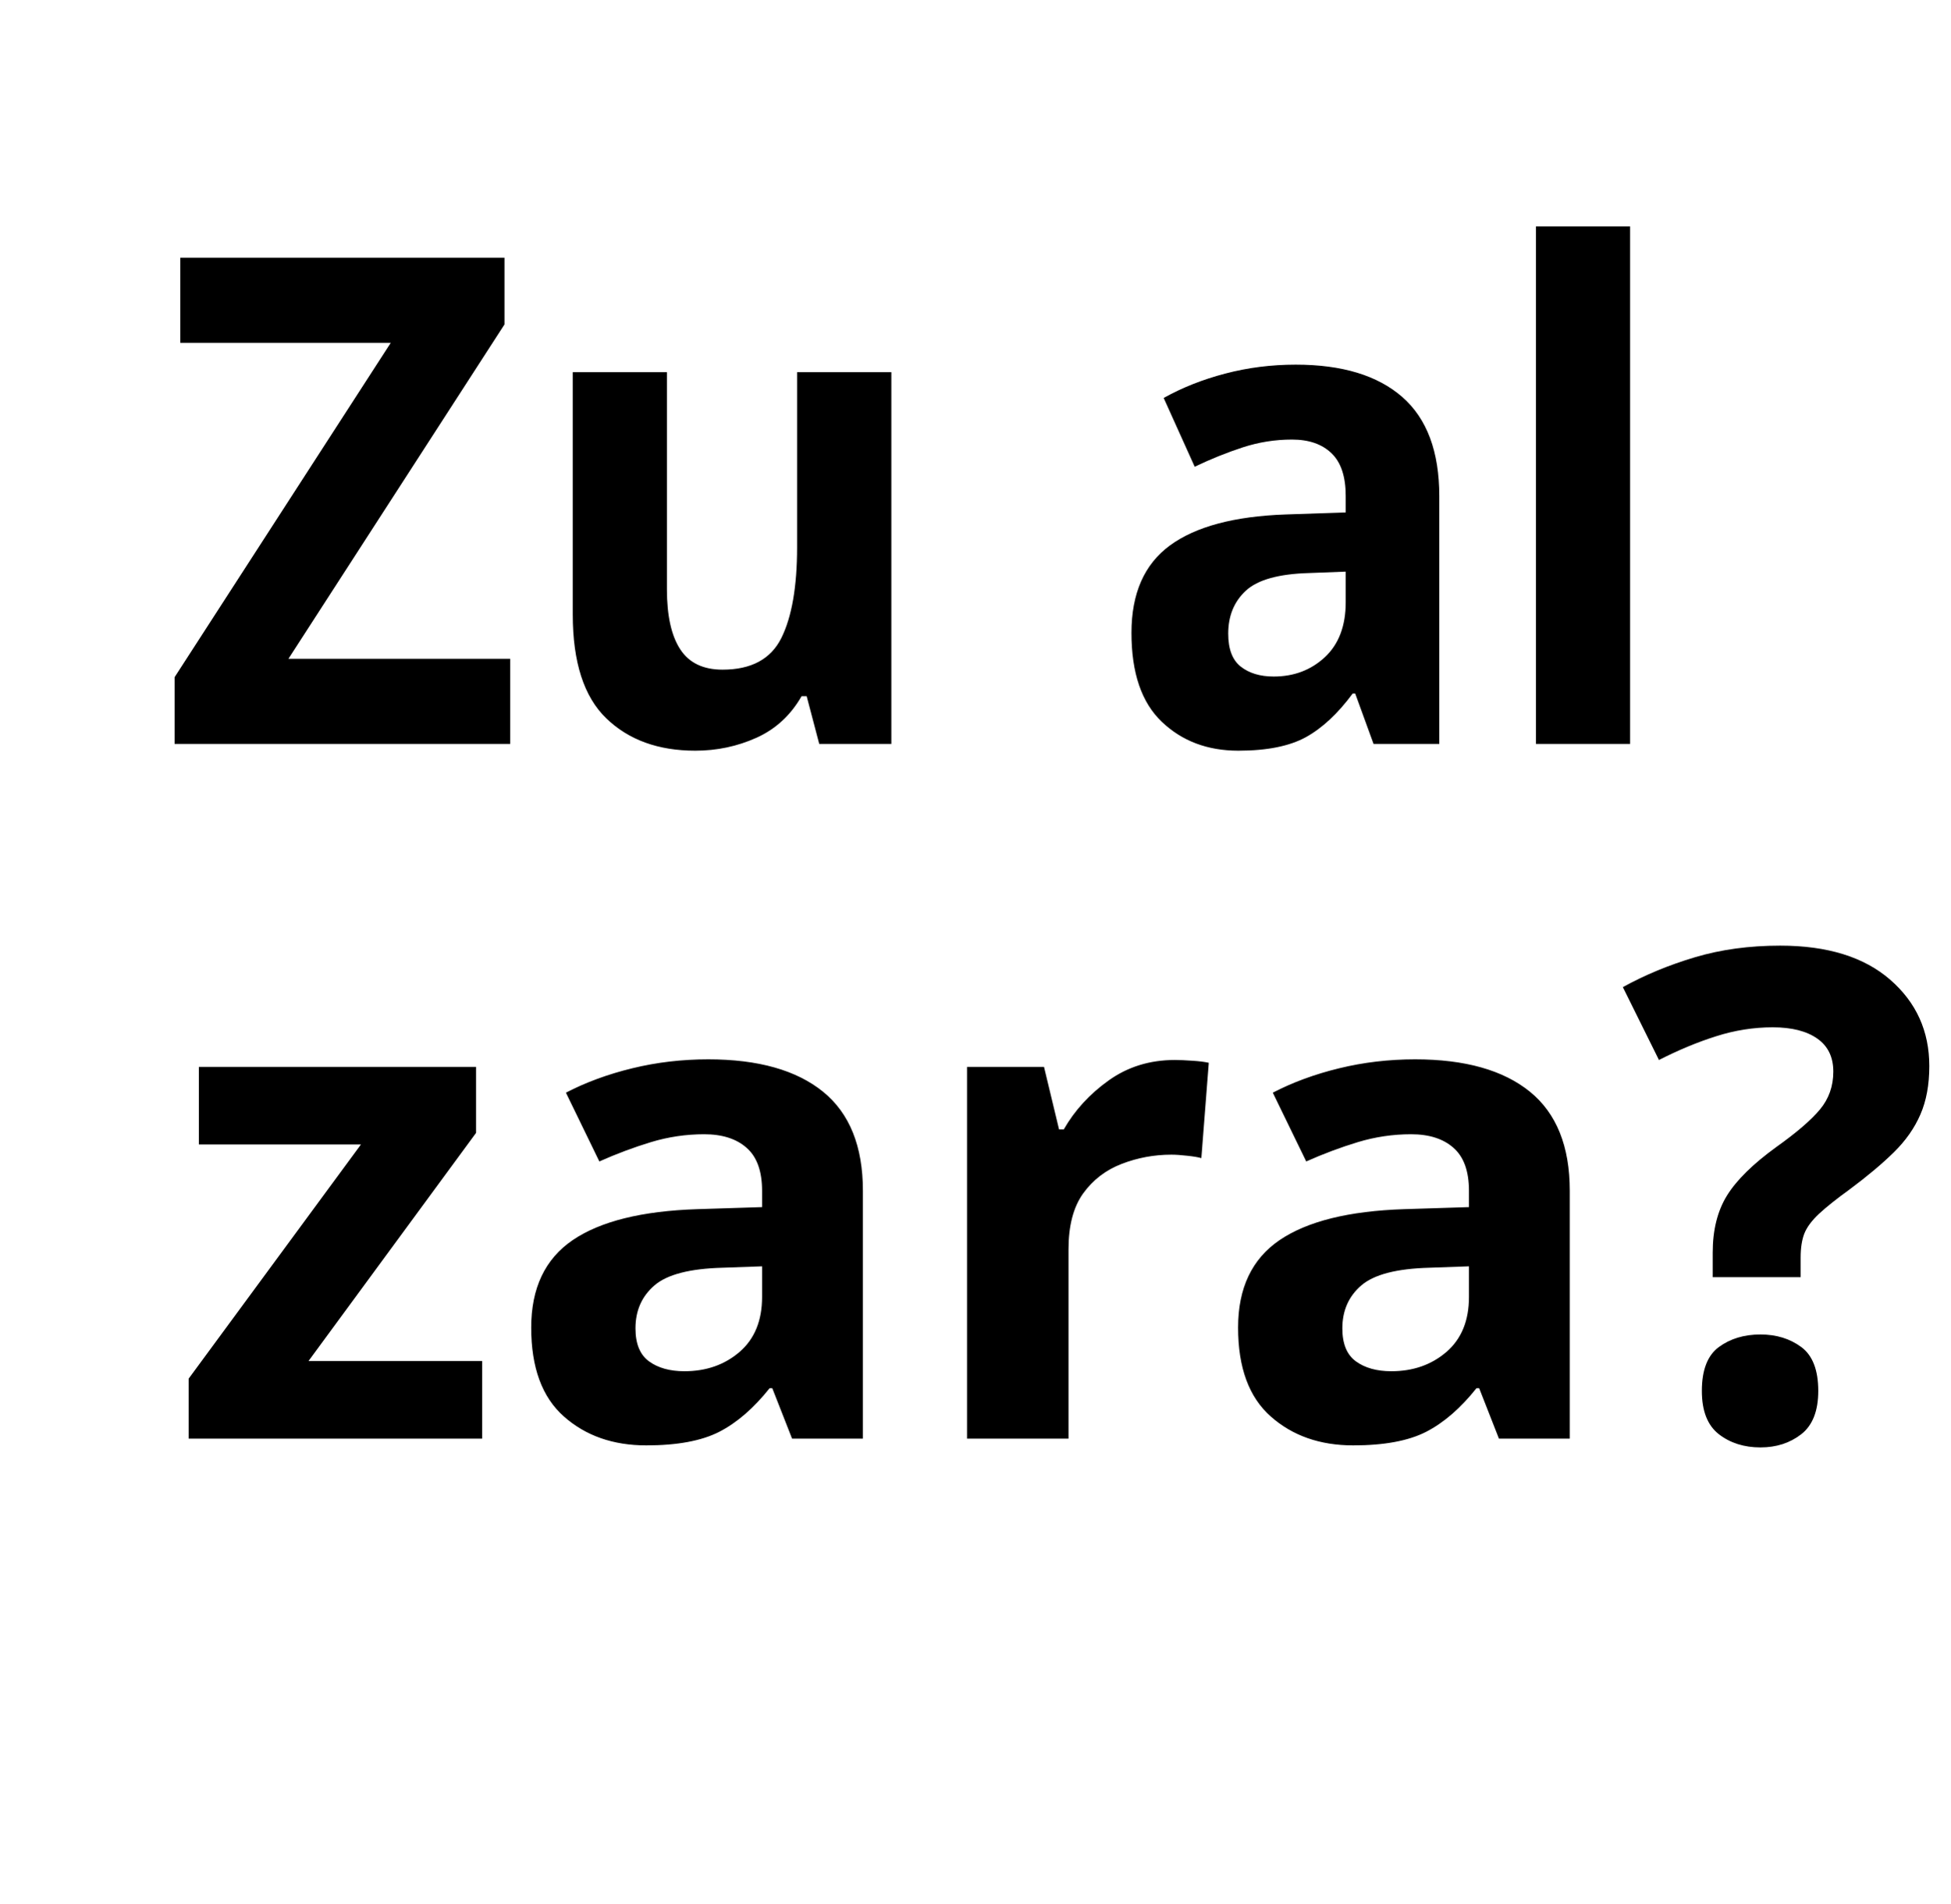
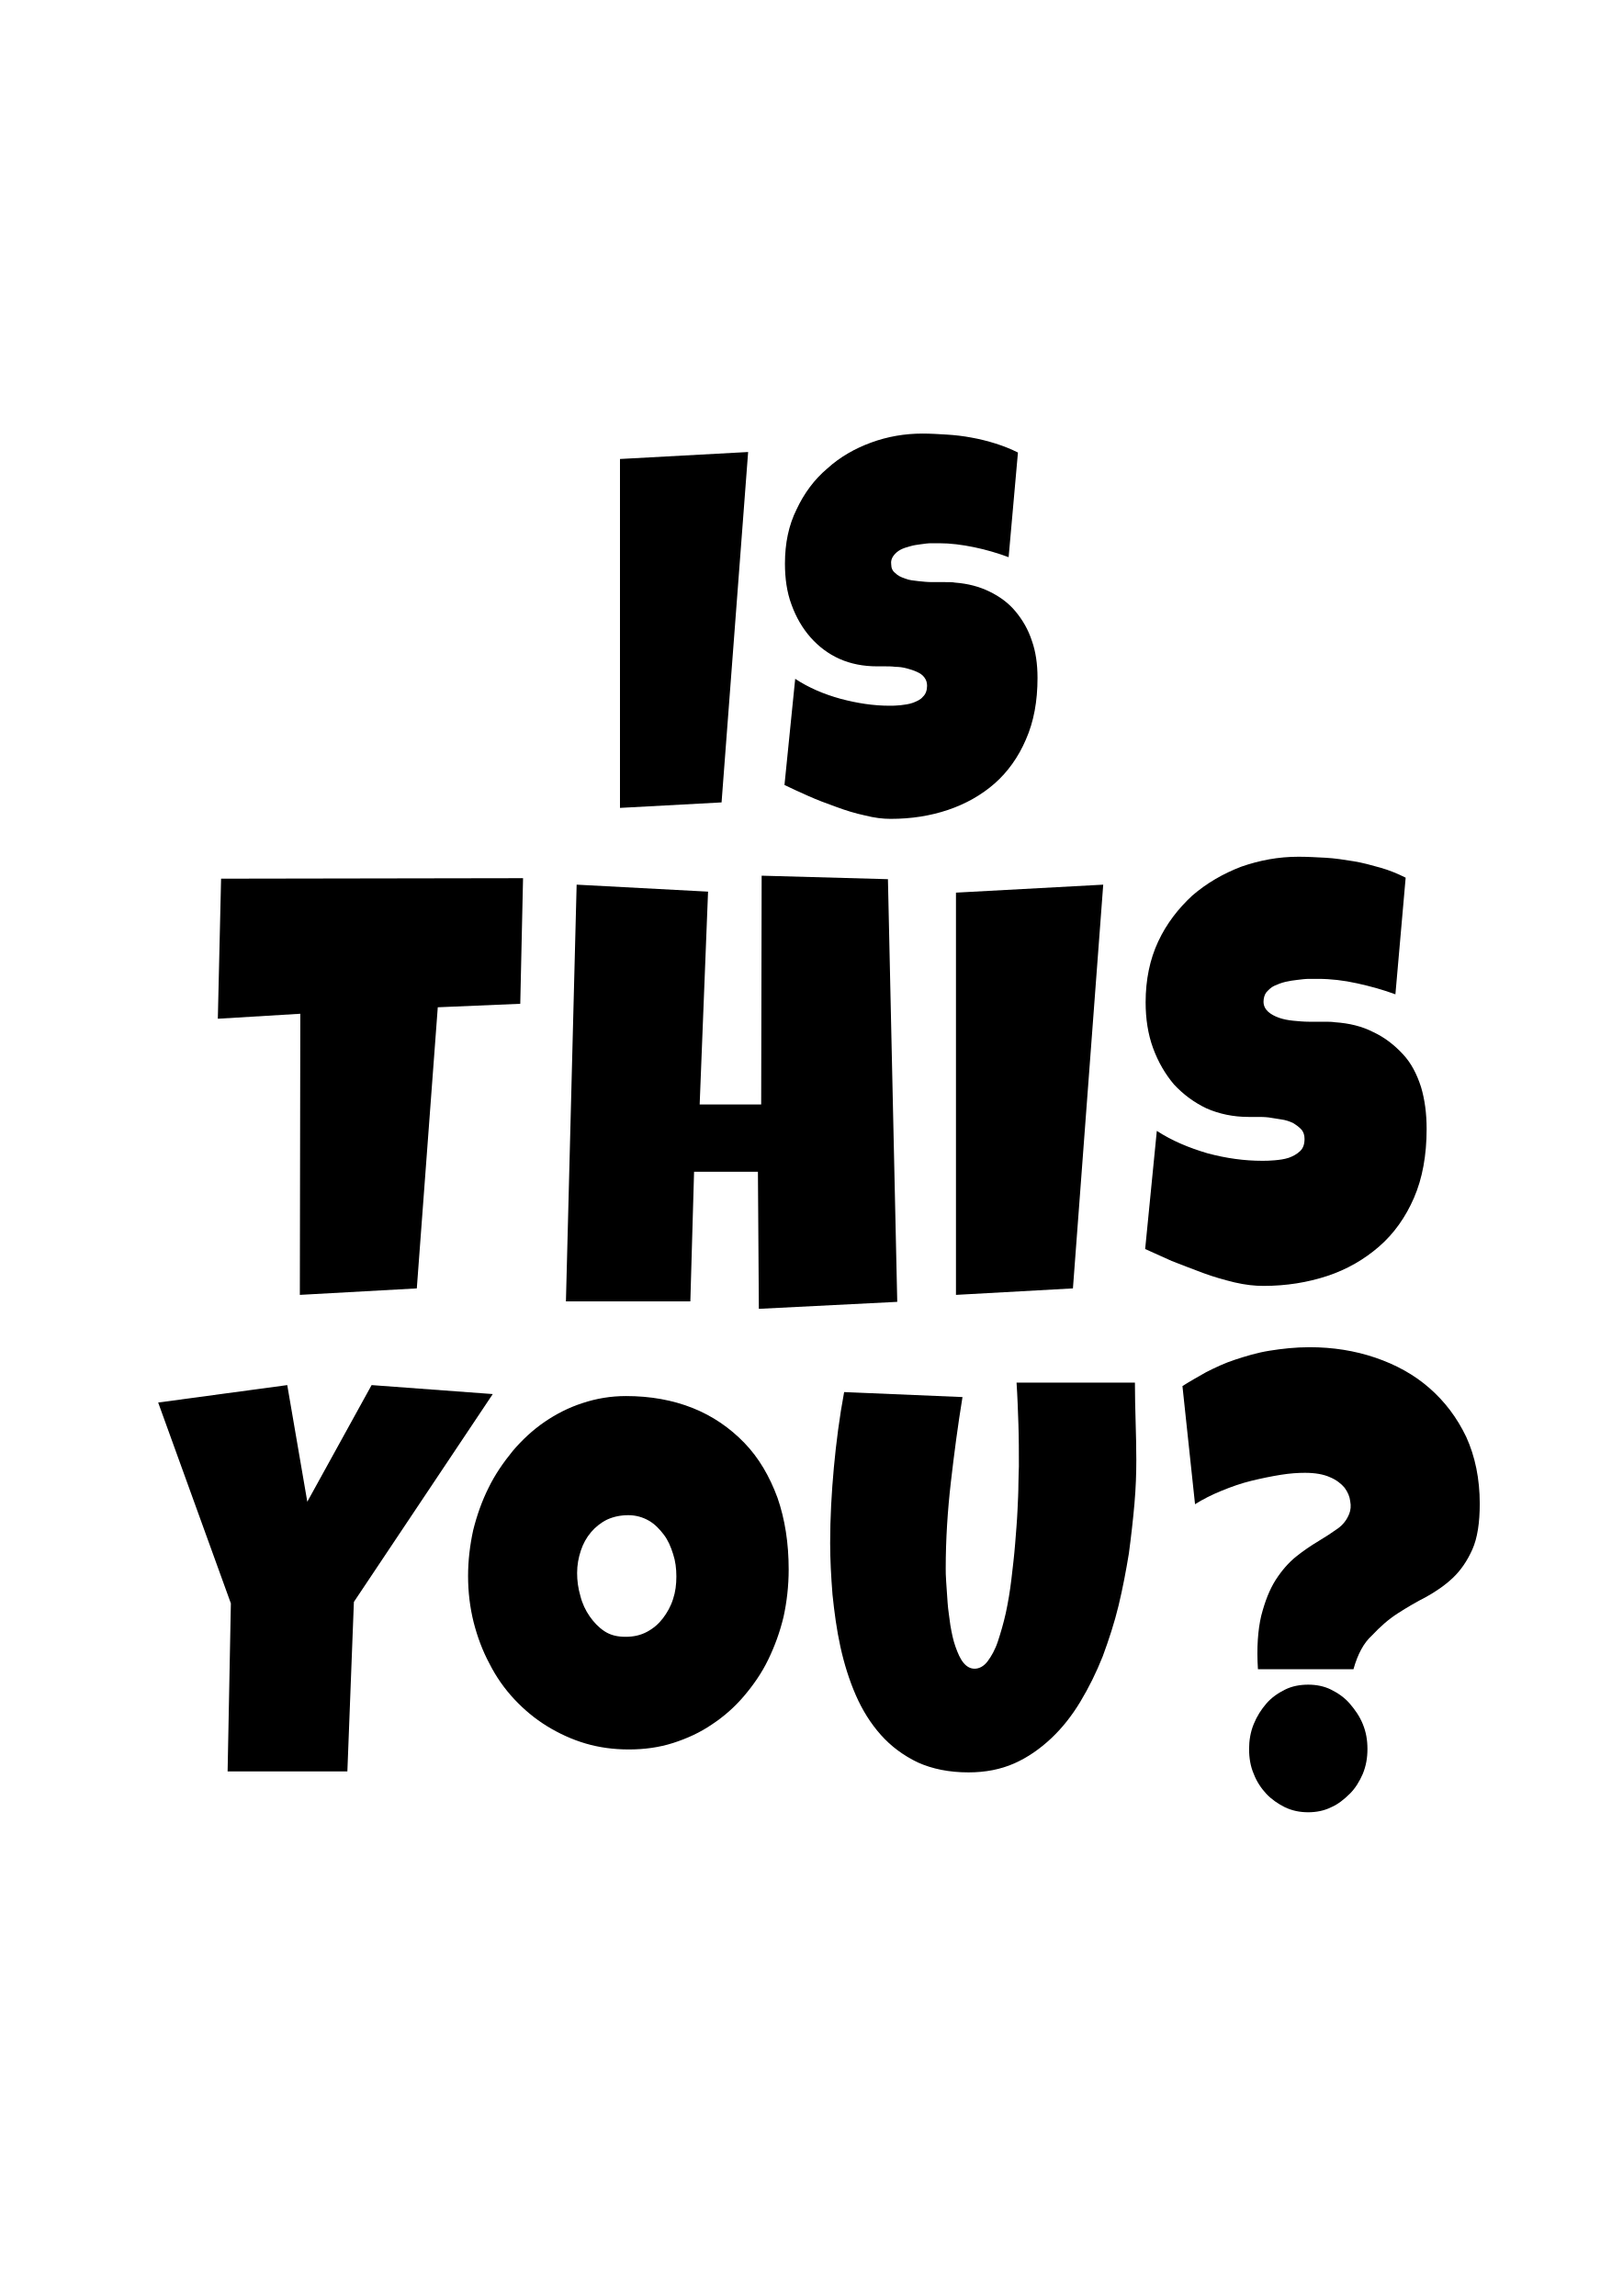
- <svg xmlns="http://www.w3.org/2000/svg" width="283.5" height="276.7" xml:space="preserve" version="1.1">
+ <svg xmlns="http://www.w3.org/2000/svg" width="595" height="842" xml:space="preserve" version="1.1">
  <g>
-     <text font-weight="bold" transform="matrix(0.928034, 0, 0, 1, -26.9231, 0)" xml:space="preserve" text-anchor="start" font-family="Noto Sans JP" font-size="99" id="svg_12" y="108.15" x="53.983" stroke-width="0" stroke="#000" fill="#000000">Zu al</text>
-     <text font-weight="bold" xml:space="preserve" text-anchor="start" font-family="Noto Sans JP" font-size="99" id="svg_13" y="209.15" x="24.75" stroke-width="0" stroke="#000" fill="#000000">zara?</text>
+     <g id="svg_1">
+       <path id="svg_2" d="m274.327,165.763l-9.74,128.502l-37.251,2.011l0,-127.954l46.99,-2.559z" />
+       <path id="svg_3" d="m380.44,248.568c0,8.591 -1.367,16.086 -4.272,22.666c-2.734,6.398 -6.664,11.881 -11.449,16.086c-4.784,4.204 -10.594,7.494 -17.087,9.688s-13.499,3.29 -21.018,3.29c-2.905,0 -5.981,-0.366 -9.569,-1.28c-3.417,-0.731 -7.006,-1.828 -10.423,-3.107c-3.588,-1.28 -7.006,-2.559 -10.252,-4.021c-3.247,-1.462 -6.151,-2.742 -8.715,-4.021l3.93,-38.934c4.955,3.29 10.594,5.667 16.575,7.312c6.151,1.645 12.132,2.559 17.942,2.559c1.196,0 2.392,0 4.101,-0.183c1.538,-0.183 3.076,-0.366 4.614,-0.914c1.367,-0.548 2.734,-1.097 3.588,-2.193c1.025,-0.914 1.538,-2.376 1.538,-4.021c0,-1.28 -0.342,-2.193 -1.025,-3.107c-0.683,-0.914 -1.538,-1.462 -2.734,-2.011c-1.196,-0.548 -2.392,-0.914 -3.759,-1.28c-1.367,-0.366 -2.734,-0.548 -4.101,-0.548c-1.367,-0.183 -2.563,-0.183 -3.759,-0.183c-1.196,0 -2.05,0 -2.905,0c-5.126,0 -9.74,-0.914 -13.841,-2.742s-7.689,-4.57 -10.594,-7.86c-2.905,-3.29 -5.297,-7.312 -7.006,-12.064c-1.709,-4.57 -2.392,-9.688 -2.392,-14.989c0,-7.494 1.367,-14.075 4.272,-19.924c2.734,-5.849 6.493,-10.967 11.278,-14.989c4.614,-4.204 10.082,-7.312 16.062,-9.505c5.981,-2.193 12.303,-3.29 18.796,-3.29c2.905,0 5.81,0.183 8.885,0.366c3.076,0.183 6.151,0.548 9.056,1.097c3.076,0.548 5.981,1.28 8.885,2.193c2.905,0.914 5.639,2.011 8.202,3.29l-3.417,38.386c-3.93,-1.462 -8.202,-2.742 -12.645,-3.656c-4.443,-0.914 -8.715,-1.462 -12.816,-1.462c-0.683,0 -1.709,0 -2.905,0c-1.196,0 -2.392,0.183 -3.759,0.366c-1.367,0.183 -2.734,0.366 -3.93,0.731c-1.367,0.366 -2.563,0.731 -3.588,1.28c-1.025,0.548 -1.88,1.28 -2.563,2.193c-0.683,0.914 -1.025,2.011 -0.854,3.107c0,1.462 0.513,2.559 1.538,3.29c0.854,0.914 2.05,1.462 3.588,2.011c1.367,0.548 3.076,0.731 4.784,0.914c1.709,0.183 3.417,0.366 5.126,0.366c1.709,0 3.247,0 4.784,0c1.538,0 2.734,0 3.588,0.183c4.784,0.366 8.885,1.462 12.645,3.29c3.759,1.828 7.006,4.204 9.569,7.312c2.563,3.107 4.614,6.58 5.981,10.785c1.367,3.839 2.05,8.408 2.05,13.527z" />
+       <path id="svg_4" d="m191.795,322.05l-1.025,46.063l-30.245,1.28l-7.689,103.094l-42.889,2.376l0.171,-103.094l-30.245,1.828l1.196,-51.364l110.727,-0.183z" />
+       <path id="svg_5" d="m329.007,477.422l-50.75,2.559l-0.342,-50.268l-23.41,0l-1.367,47.526l-45.623,0l3.93,-152.813l48.187,2.559l-3.076,78.052l22.555,0l0.171,-83.901l46.307,1.28l3.417,155.007z" />
+       <path id="svg_6" d="m404.533,324.426l-11.107,148.061l-42.889,2.376l0,-147.512l53.996,-2.925z" />
+       <path id="svg_7" d="m523.12,413.993c0,9.688 -1.538,18.096 -4.614,25.225s-7.348,13.161 -12.816,17.914c-5.468,4.753 -11.79,8.408 -18.967,10.785c-7.177,2.376 -15.037,3.656 -23.41,3.656c-3.247,0 -6.664,-0.366 -10.594,-1.28c-3.759,-0.914 -7.689,-2.011 -11.619,-3.473c-3.93,-1.462 -7.689,-2.925 -11.449,-4.387c-3.588,-1.645 -6.835,-3.107 -9.74,-4.387l4.272,-43.321c5.639,3.656 11.79,6.215 18.625,8.226c6.835,1.828 13.499,2.742 19.992,2.742c1.196,0 2.734,0 4.614,-0.183s3.417,-0.366 5.126,-0.914c1.538,-0.548 2.905,-1.28 4.101,-2.376c1.196,-1.097 1.709,-2.559 1.709,-4.57c0,-1.28 -0.342,-2.559 -1.196,-3.473s-1.88,-1.645 -3.076,-2.376c-1.196,-0.548 -2.734,-1.097 -4.272,-1.28s-3.076,-0.548 -4.614,-0.731c-1.538,-0.183 -2.905,-0.183 -4.272,-0.183c-1.367,0 -2.392,0 -3.076,0c-5.639,0 -10.765,-1.097 -15.379,-3.107c-4.614,-2.193 -8.544,-5.118 -11.961,-8.774c-3.247,-3.839 -5.81,-8.226 -7.689,-13.344c-1.88,-5.118 -2.734,-10.785 -2.734,-16.817c0,-8.226 1.538,-15.72 4.614,-22.301c3.076,-6.58 7.348,-12.064 12.474,-16.817c5.297,-4.57 11.278,-8.043 17.942,-10.602c6.835,-2.376 13.67,-3.656 21.018,-3.656c3.247,0 6.493,0.183 9.911,0.366c3.417,0.183 6.835,0.731 10.252,1.28s6.664,1.462 9.911,2.376c3.247,0.914 6.322,2.193 9.227,3.656l-3.759,42.773c-4.443,-1.645 -9.056,-2.925 -14.012,-4.021c-4.955,-1.097 -9.74,-1.645 -14.353,-1.645c-0.854,0 -1.88,0 -3.247,0c-1.367,0 -2.734,0.183 -4.272,0.366c-1.538,0.183 -2.905,0.366 -4.443,0.731c-1.538,0.366 -2.905,0.914 -4.101,1.462c-1.196,0.548 -2.05,1.462 -2.905,2.376c-0.683,0.914 -1.025,2.193 -1.025,3.473c0,1.462 0.683,2.742 1.709,3.656s2.392,1.645 3.93,2.193s3.417,0.914 5.297,1.097s3.93,0.366 5.81,0.366c1.88,0 3.759,0 5.297,0c1.709,0 2.905,0 4.101,0.183c5.297,0.366 9.911,1.462 14.183,3.656c4.272,2.011 7.689,4.753 10.765,8.043s5.126,7.312 6.664,12.064c1.367,4.57 2.05,9.688 2.05,15.354z" />
+       <path id="svg_8" d="m180.688,511.238l-50.921,76.224l-2.392,62.149l-43.915,0l1.196,-61.601l-26.656,-73.665l47.332,-6.398l7.348,42.773l23.581,-42.773l44.427,3.29z" />
+       <path id="svg_9" d="m289.193,575.581c0,6.032 -0.683,11.881 -1.88,17.365c-1.367,5.667 -3.247,10.785 -5.639,15.72c-2.392,4.935 -5.468,9.322 -8.885,13.344c-3.417,4.021 -7.348,7.494 -11.79,10.419c-4.272,2.925 -9.056,5.118 -14.183,6.763c-5.126,1.645 -10.594,2.376 -16.233,2.376c-5.639,0 -10.936,-0.731 -15.891,-2.193c-4.955,-1.462 -9.74,-3.656 -14.183,-6.398c-4.443,-2.742 -8.373,-6.032 -11.961,-9.871s-6.664,-8.226 -9.056,-12.978c-2.563,-4.753 -4.443,-9.871 -5.81,-15.172c-1.367,-5.484 -2.05,-11.15 -2.05,-17c0,-5.667 0.683,-11.333 1.88,-16.817c1.367,-5.484 3.247,-10.785 5.639,-15.537c2.392,-4.935 5.468,-9.322 8.885,-13.527c3.417,-4.021 7.348,-7.677 11.619,-10.602c4.272,-2.925 8.885,-5.301 14.012,-6.946c4.955,-1.645 10.252,-2.559 15.891,-2.559c8.885,0 17.087,1.462 24.435,4.387c7.348,2.925 13.67,7.312 18.967,12.795c5.297,5.484 9.227,12.247 12.132,20.107c2.734,7.86 4.101,16.634 4.101,26.322zm-41.181,2.559c0,-2.925 -0.342,-5.667 -1.196,-8.226c-0.854,-2.742 -1.88,-5.118 -3.417,-7.129s-3.247,-3.839 -5.468,-5.118s-4.784,-2.011 -7.518,-2.011c-2.905,0 -5.468,0.548 -7.86,1.645c-2.221,1.097 -4.272,2.742 -5.81,4.57c-1.709,2.011 -2.905,4.204 -3.759,6.763c-0.854,2.559 -1.367,5.301 -1.367,8.226c0,2.742 0.342,5.484 1.196,8.408c0.683,2.742 1.88,5.301 3.417,7.494c1.538,2.193 3.247,4.021 5.468,5.484c2.221,1.462 4.784,2.011 7.689,2.011s5.468,-0.548 7.86,-1.828c2.392,-1.28 4.272,-2.925 5.81,-4.935c1.538,-2.011 2.905,-4.387 3.759,-7.129c0.854,-2.559 1.196,-5.301 1.196,-8.226z" />
+       <path id="svg_10" d="m416.666,535.367c0,4.935 -0.171,10.236 -0.683,16.086c-0.513,5.849 -1.196,11.881 -2.05,18.279c-1.025,6.215 -2.221,12.613 -3.759,19.01c-1.538,6.398 -3.588,12.613 -5.81,18.645c-2.392,6.032 -5.126,11.516 -8.202,16.634c-3.076,5.118 -6.664,9.688 -10.765,13.527c-4.101,3.839 -8.544,6.946 -13.499,9.14c-4.955,2.193 -10.594,3.29 -16.746,3.29c-7.177,0 -13.328,-1.28 -18.625,-3.656c-5.297,-2.559 -9.74,-5.849 -13.499,-10.054c-3.759,-4.204 -6.835,-9.14 -9.227,-14.623s-4.272,-11.516 -5.639,-17.731c-1.367,-6.215 -2.221,-12.613 -2.905,-19.193c-0.513,-6.58 -0.854,-12.795 -0.854,-18.827c0,-9.322 0.513,-18.462 1.367,-27.784c0.854,-9.14 2.05,-18.462 3.759,-27.601l43.402,1.828c-1.709,10.419 -3.076,20.838 -4.272,31.257c-1.196,10.419 -1.88,21.021 -1.88,31.623c0,1.097 0,2.742 0.171,4.935c0.171,2.193 0.342,4.753 0.513,7.494c0.171,2.742 0.683,5.484 1.025,8.408c0.513,2.925 1.025,5.484 1.88,7.86c0.854,2.376 1.709,4.387 2.905,5.849c1.196,1.462 2.563,2.193 4.101,2.193c1.709,0 3.417,-0.914 4.784,-2.742c1.367,-1.828 2.734,-4.204 3.759,-7.312c1.025,-3.107 2.05,-6.58 2.905,-10.419c0.854,-4.021 1.538,-8.043 2.05,-12.43c0.513,-4.387 1.025,-8.591 1.367,-12.978c0.342,-4.387 0.683,-8.226 0.854,-12.064c0.171,-3.656 0.342,-6.946 0.342,-9.871c0,-2.925 0.171,-4.935 0.171,-6.398c0,-5.118 0,-10.236 -0.171,-15.354c-0.171,-5.118 -0.342,-10.236 -0.683,-15.354l43.402,0c0,9.688 0.513,18.827 0.513,28.333z" />
+       <path id="svg_11" d="m496.293,612.139l-35.029,0c-0.513,-7.86 0,-14.44 1.196,-19.559c1.367,-5.301 3.076,-9.688 5.297,-13.161c2.221,-3.473 4.784,-6.398 7.518,-8.591c2.734,-2.193 5.468,-4.021 8.202,-5.667c2.734,-1.645 4.955,-3.107 7.006,-4.57c2.05,-1.462 3.417,-3.29 4.272,-5.484c0.513,-1.28 0.683,-2.925 0.342,-4.57c-0.171,-1.645 -0.854,-3.29 -2.05,-4.935c-1.196,-1.462 -3.076,-2.925 -5.297,-3.839c-2.392,-1.097 -5.468,-1.645 -9.227,-1.645c-2.563,0 -5.468,0.183 -8.885,0.731c-3.417,0.548 -7.006,1.28 -10.765,2.193s-7.348,2.193 -10.936,3.656s-6.835,3.107 -9.74,4.935l-4.614,-43.321c2.563,-1.645 5.468,-3.29 8.715,-5.118c3.247,-1.645 6.664,-3.29 10.594,-4.57c3.93,-1.28 8.031,-2.559 12.645,-3.29s9.398,-1.28 14.695,-1.28c8.544,0 16.575,1.28 24.093,3.839c7.518,2.559 14.183,6.215 19.821,11.15c5.639,4.935 10.082,10.785 13.499,17.914c3.247,7.129 4.955,15.354 4.955,24.494c0,6.946 -0.854,12.613 -2.734,16.817c-1.88,4.204 -4.272,7.677 -7.177,10.419c-2.905,2.742 -6.151,4.935 -9.74,6.946c-3.588,1.828 -7.006,3.839 -10.423,6.032c-3.417,2.193 -6.493,4.935 -9.398,8.043c-3.076,2.742 -5.297,6.946 -6.835,12.43zm5.126,29.247c0,3.29 -0.513,6.215 -1.709,9.14c-1.196,2.742 -2.734,5.301 -4.784,7.312s-4.272,3.839 -6.835,4.935c-2.563,1.28 -5.468,1.828 -8.373,1.828c-3.076,0 -5.81,-0.548 -8.544,-1.828c-2.563,-1.28 -4.955,-2.925 -6.835,-4.935s-3.588,-4.57 -4.614,-7.312c-1.196,-2.742 -1.709,-5.849 -1.709,-9.14c0,-3.107 0.513,-6.215 1.709,-9.14s2.734,-5.301 4.614,-7.494s4.272,-3.839 6.835,-5.118c2.563,-1.28 5.468,-1.828 8.544,-1.828c2.905,0 5.81,0.548 8.373,1.828c2.563,1.28 4.955,2.925 6.835,5.118s3.588,4.57 4.784,7.494c1.196,2.925 1.709,5.849 1.709,9.14z" />
+     </g>
  </g>
</svg>
